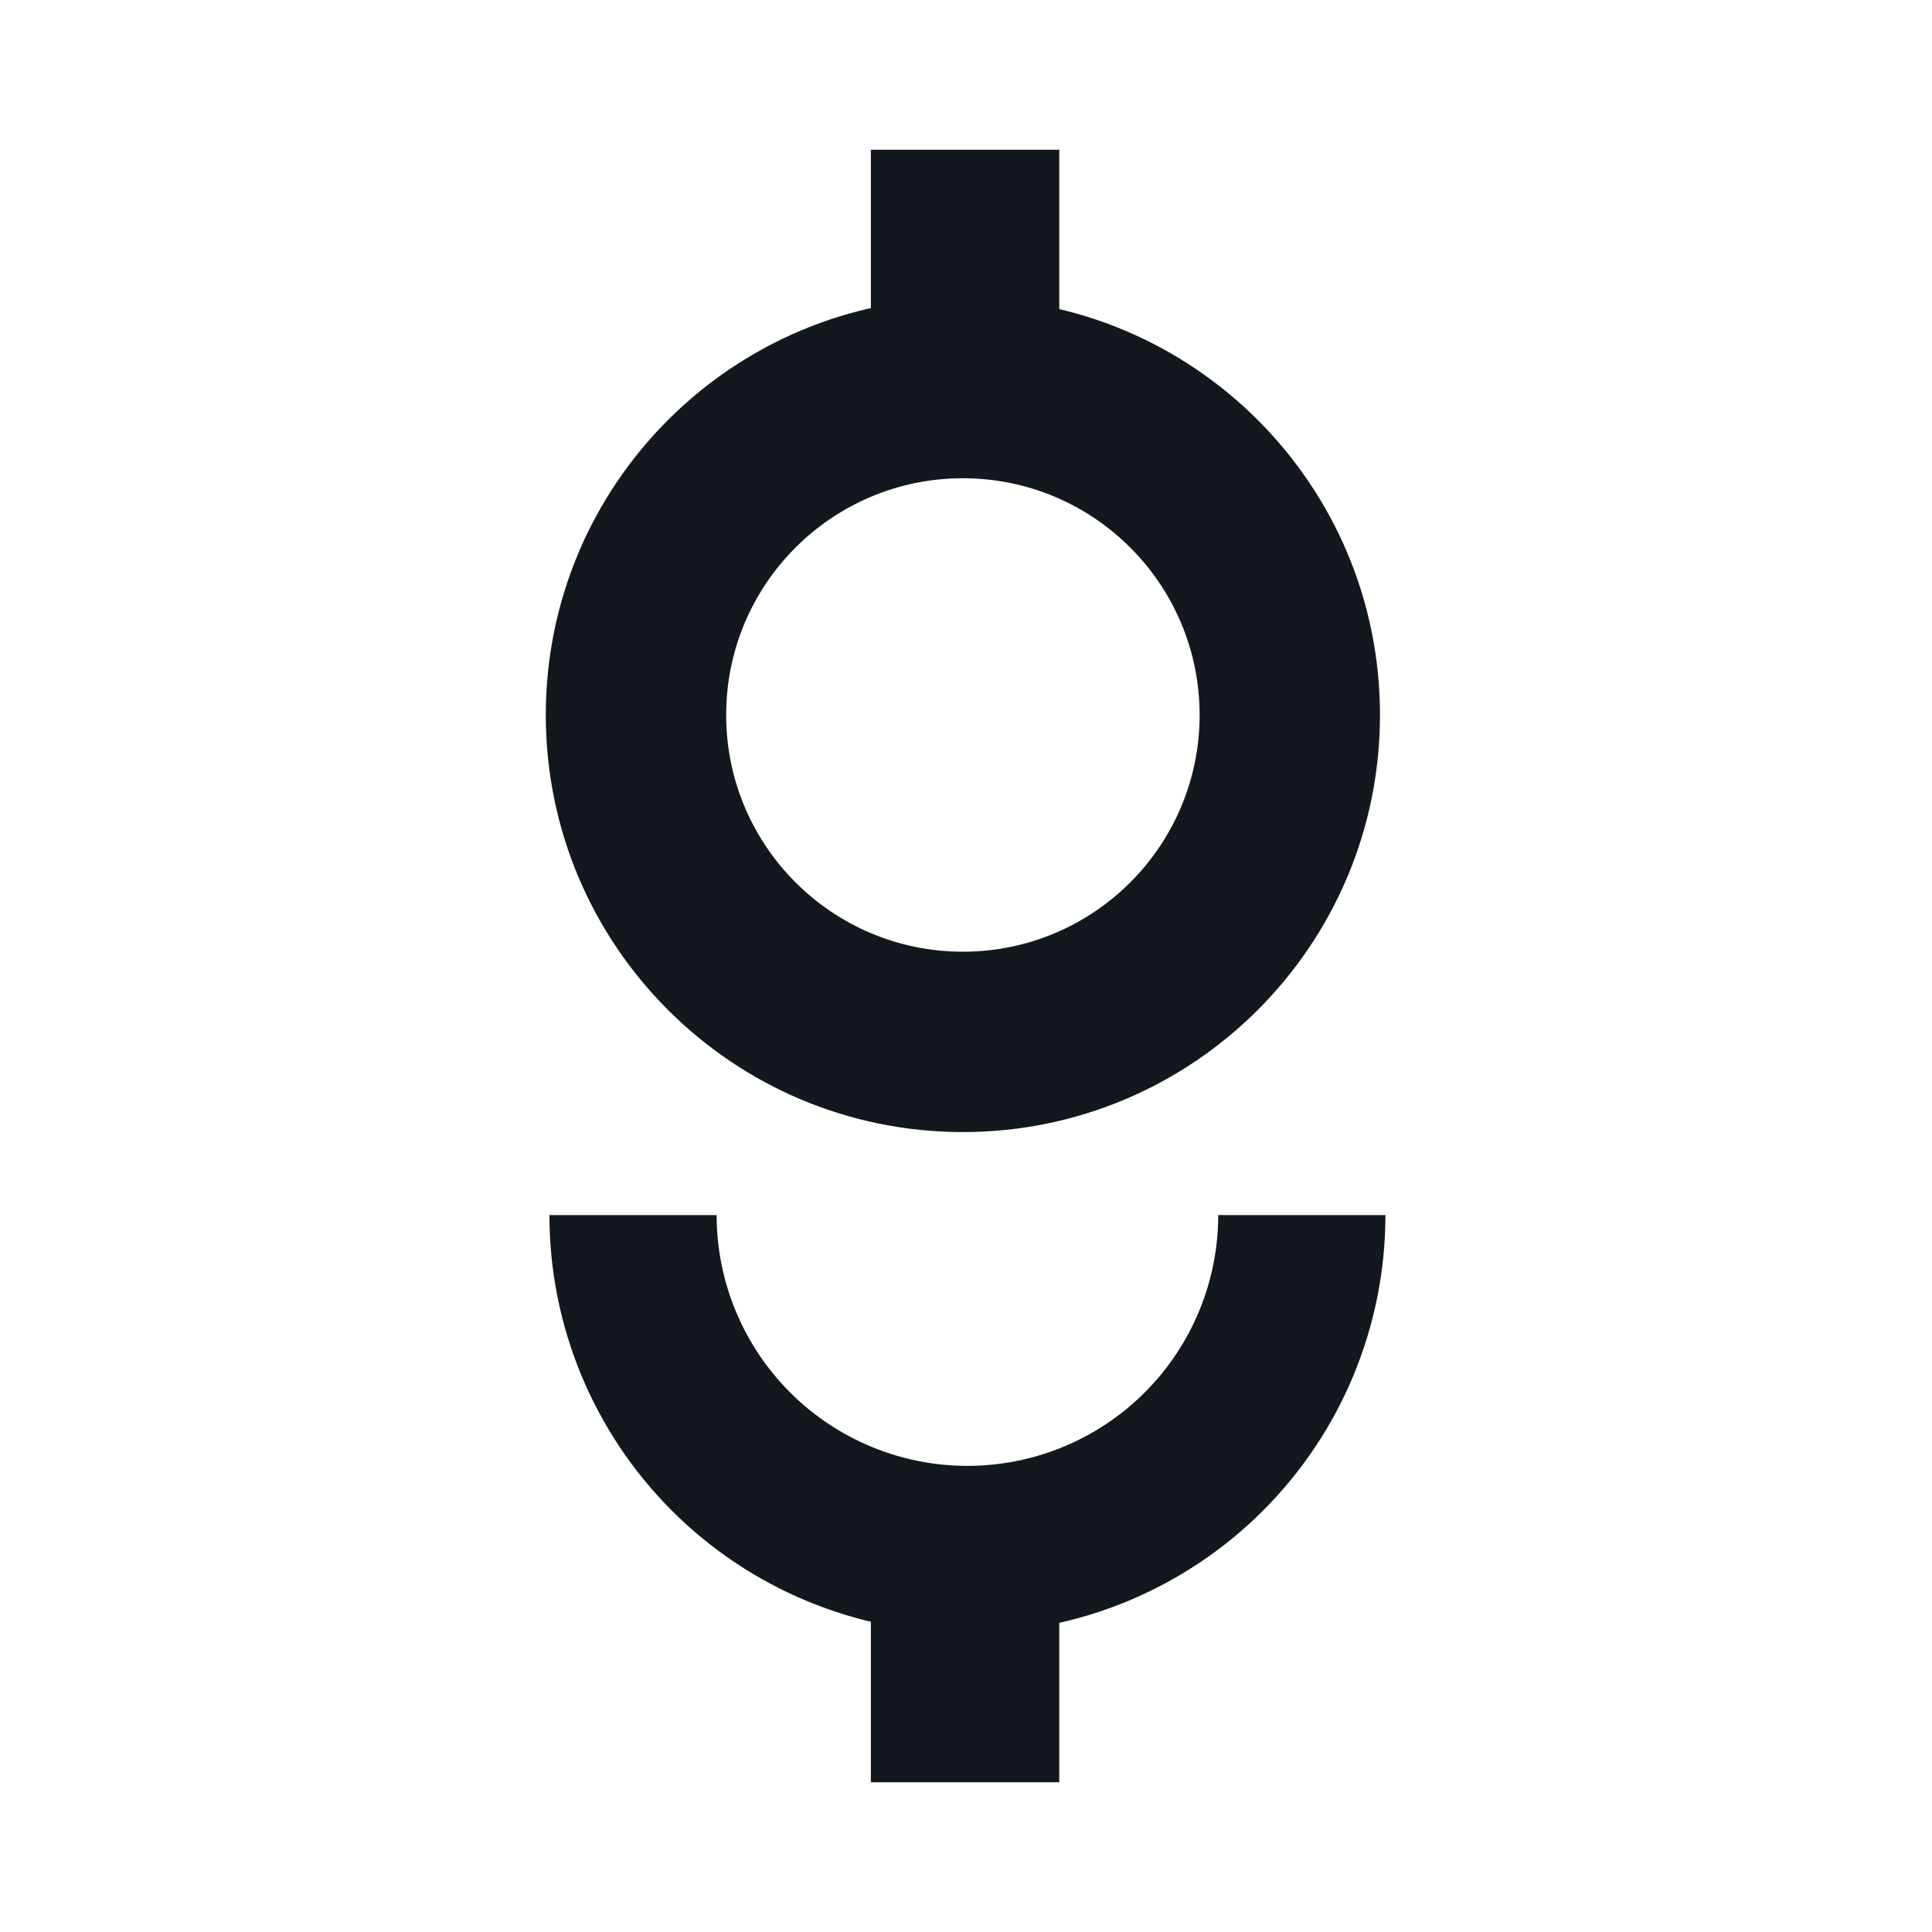
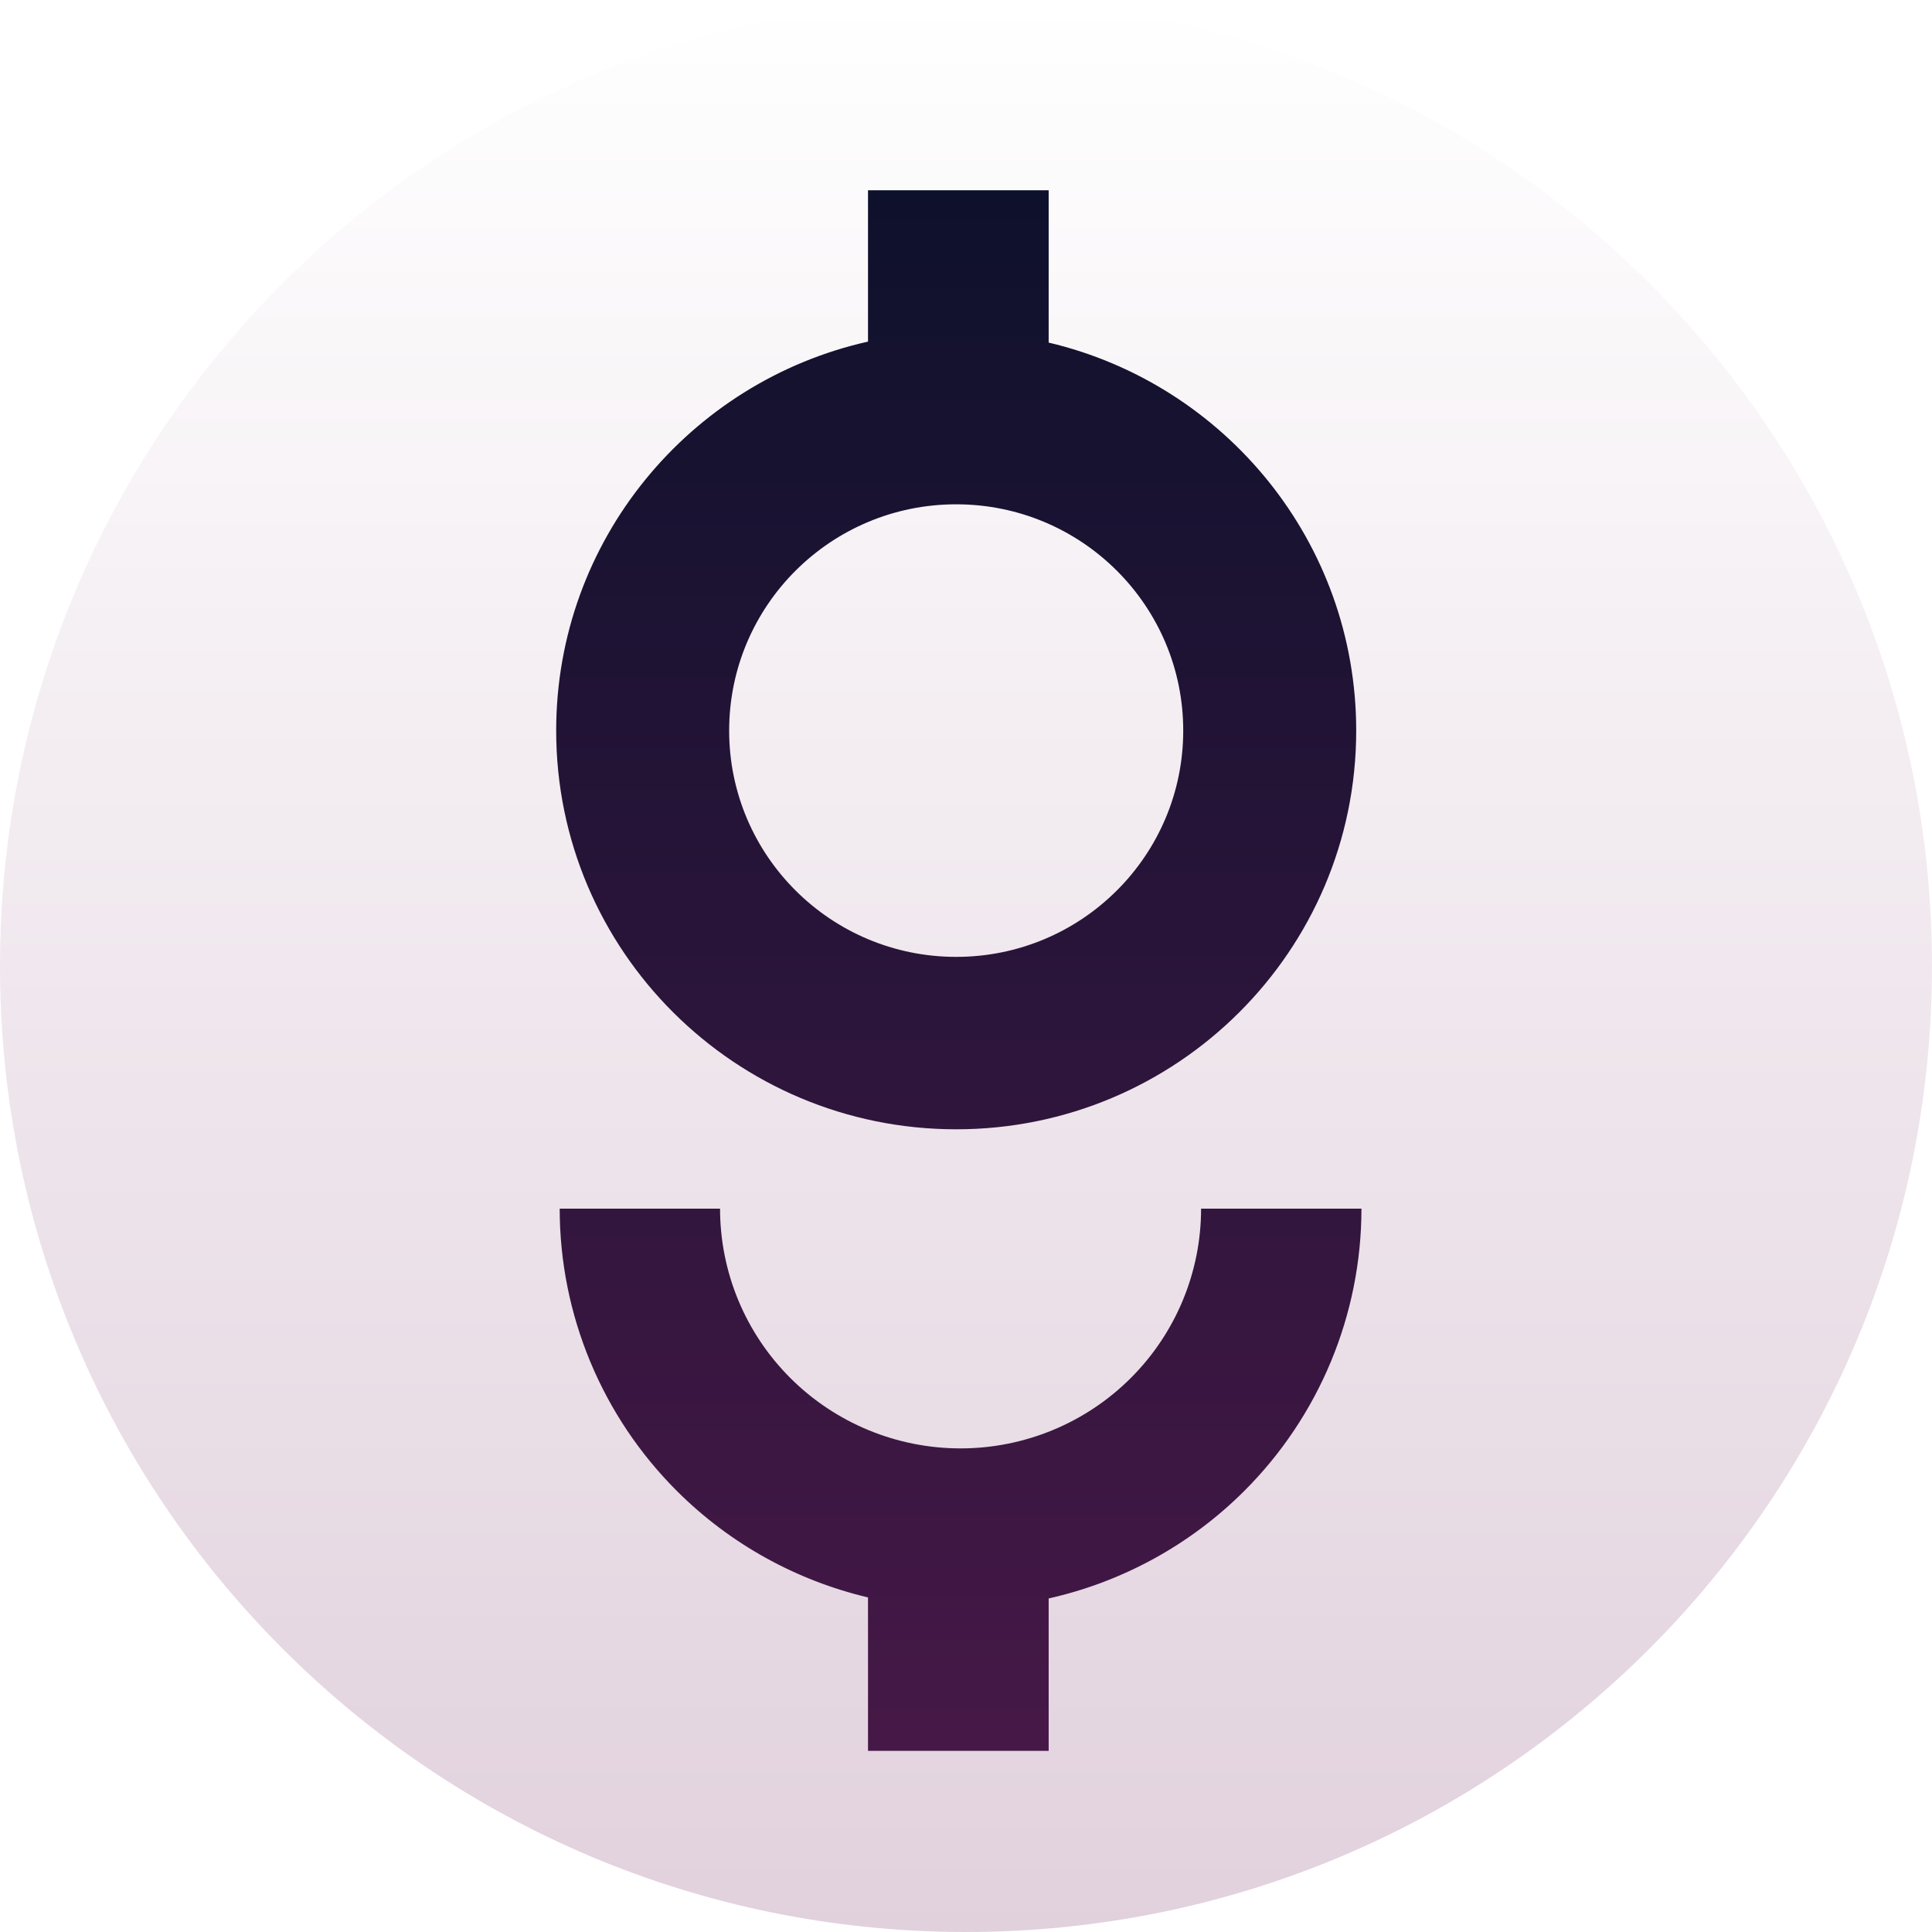
- <svg xmlns="http://www.w3.org/2000/svg" width="400" height="400" viewBox="0 0 400 400" fill="none">
-   <path fill-rule="evenodd" clip-rule="evenodd" d="M199.355 197.04C226.424 197.04 248.368 175.097 248.368 148.028C248.368 120.959 226.424 99.016 199.355 99.016C172.286 99.016 150.343 120.959 150.343 148.028C150.343 175.097 172.286 197.04 199.355 197.04ZM199.355 234.383C247.048 234.383 285.71 195.721 285.71 148.028C285.71 100.335 247.048 61.673 199.355 61.673C151.663 61.673 113 100.335 113 148.028C113 195.721 151.663 234.383 199.355 234.383Z" fill="#13181E" />
-   <path fill-rule="evenodd" clip-rule="evenodd" d="M200.295 303.494C214.067 303.494 227.274 298.024 237.012 288.286C246.75 278.548 252.221 265.34 252.221 251.569H286.838C286.838 274.521 277.72 296.534 261.49 312.764C245.26 328.993 223.248 338.111 200.295 338.111C177.343 338.111 155.33 328.993 139.101 312.764C122.871 296.534 113.753 274.521 113.753 251.569H148.37C148.37 265.34 153.841 278.548 163.579 288.286C173.316 298.024 186.524 303.494 200.295 303.494Z" fill="#13181E" />
-   <path d="M180.308 31H219.308V76H180.308V31Z" fill="#13181E" />
-   <path d="M180.308 328H219.308V369H180.308V328Z" fill="#13181E" />
+ <svg xmlns="http://www.w3.org/2000/svg" width="132" height="132" viewBox="0 0 132 132" fill="none">
+   <rect width="132" height="132" rx="66" fill="url(#paint0_linear_4601_15507)" />
+   <path fill-rule="evenodd" clip-rule="evenodd" d="M59.305 13H71.648V23.407C83.696 26.249 92.66 37.04 92.66 49.917C92.66 64.962 80.424 77.157 65.33 77.157C50.236 77.157 38 64.962 38 49.917C38 36.935 47.11 26.075 59.305 23.34V13ZM80.842 49.917C80.842 58.456 73.897 65.377 65.33 65.377C56.763 65.377 49.818 58.456 49.818 49.917C49.818 41.378 56.763 34.456 65.33 34.456C73.897 34.456 80.842 41.378 80.842 49.917ZM77.249 94.161C74.168 97.233 69.987 98.959 65.629 98.959C61.271 98.959 57.091 97.233 54.009 94.161C50.927 91.089 49.196 86.923 49.196 82.579H38.24C38.24 89.819 41.125 96.763 46.262 101.883C49.88 105.489 54.406 107.982 59.305 109.141V119.623H71.648V109.211C76.664 108.085 81.303 105.564 84.996 101.883C90.132 96.763 93.018 89.819 93.018 82.579H82.062C82.062 86.923 80.331 91.089 77.249 94.161Z" fill="url(#paint1_linear_4601_15507)" />
+   <defs>
+     <linearGradient id="paint0_linear_4601_15507" x1="73.5" y1="7.97551e-08" x2="73.5" y2="132" gradientUnits="userSpaceOnUse">
+       <stop stop-color="white" />
+       <stop offset="1" stop-color="#E1D1DD" />
+     </linearGradient>
+     <linearGradient id="paint1_linear_4601_15507" x1="65.509" y1="13" x2="65.509" y2="119.623" gradientUnits="userSpaceOnUse">
+       <stop stop-color="#0E112C" />
+       <stop offset="1" stop-color="#461847" />
+     </linearGradient>
+   </defs>
</svg>
